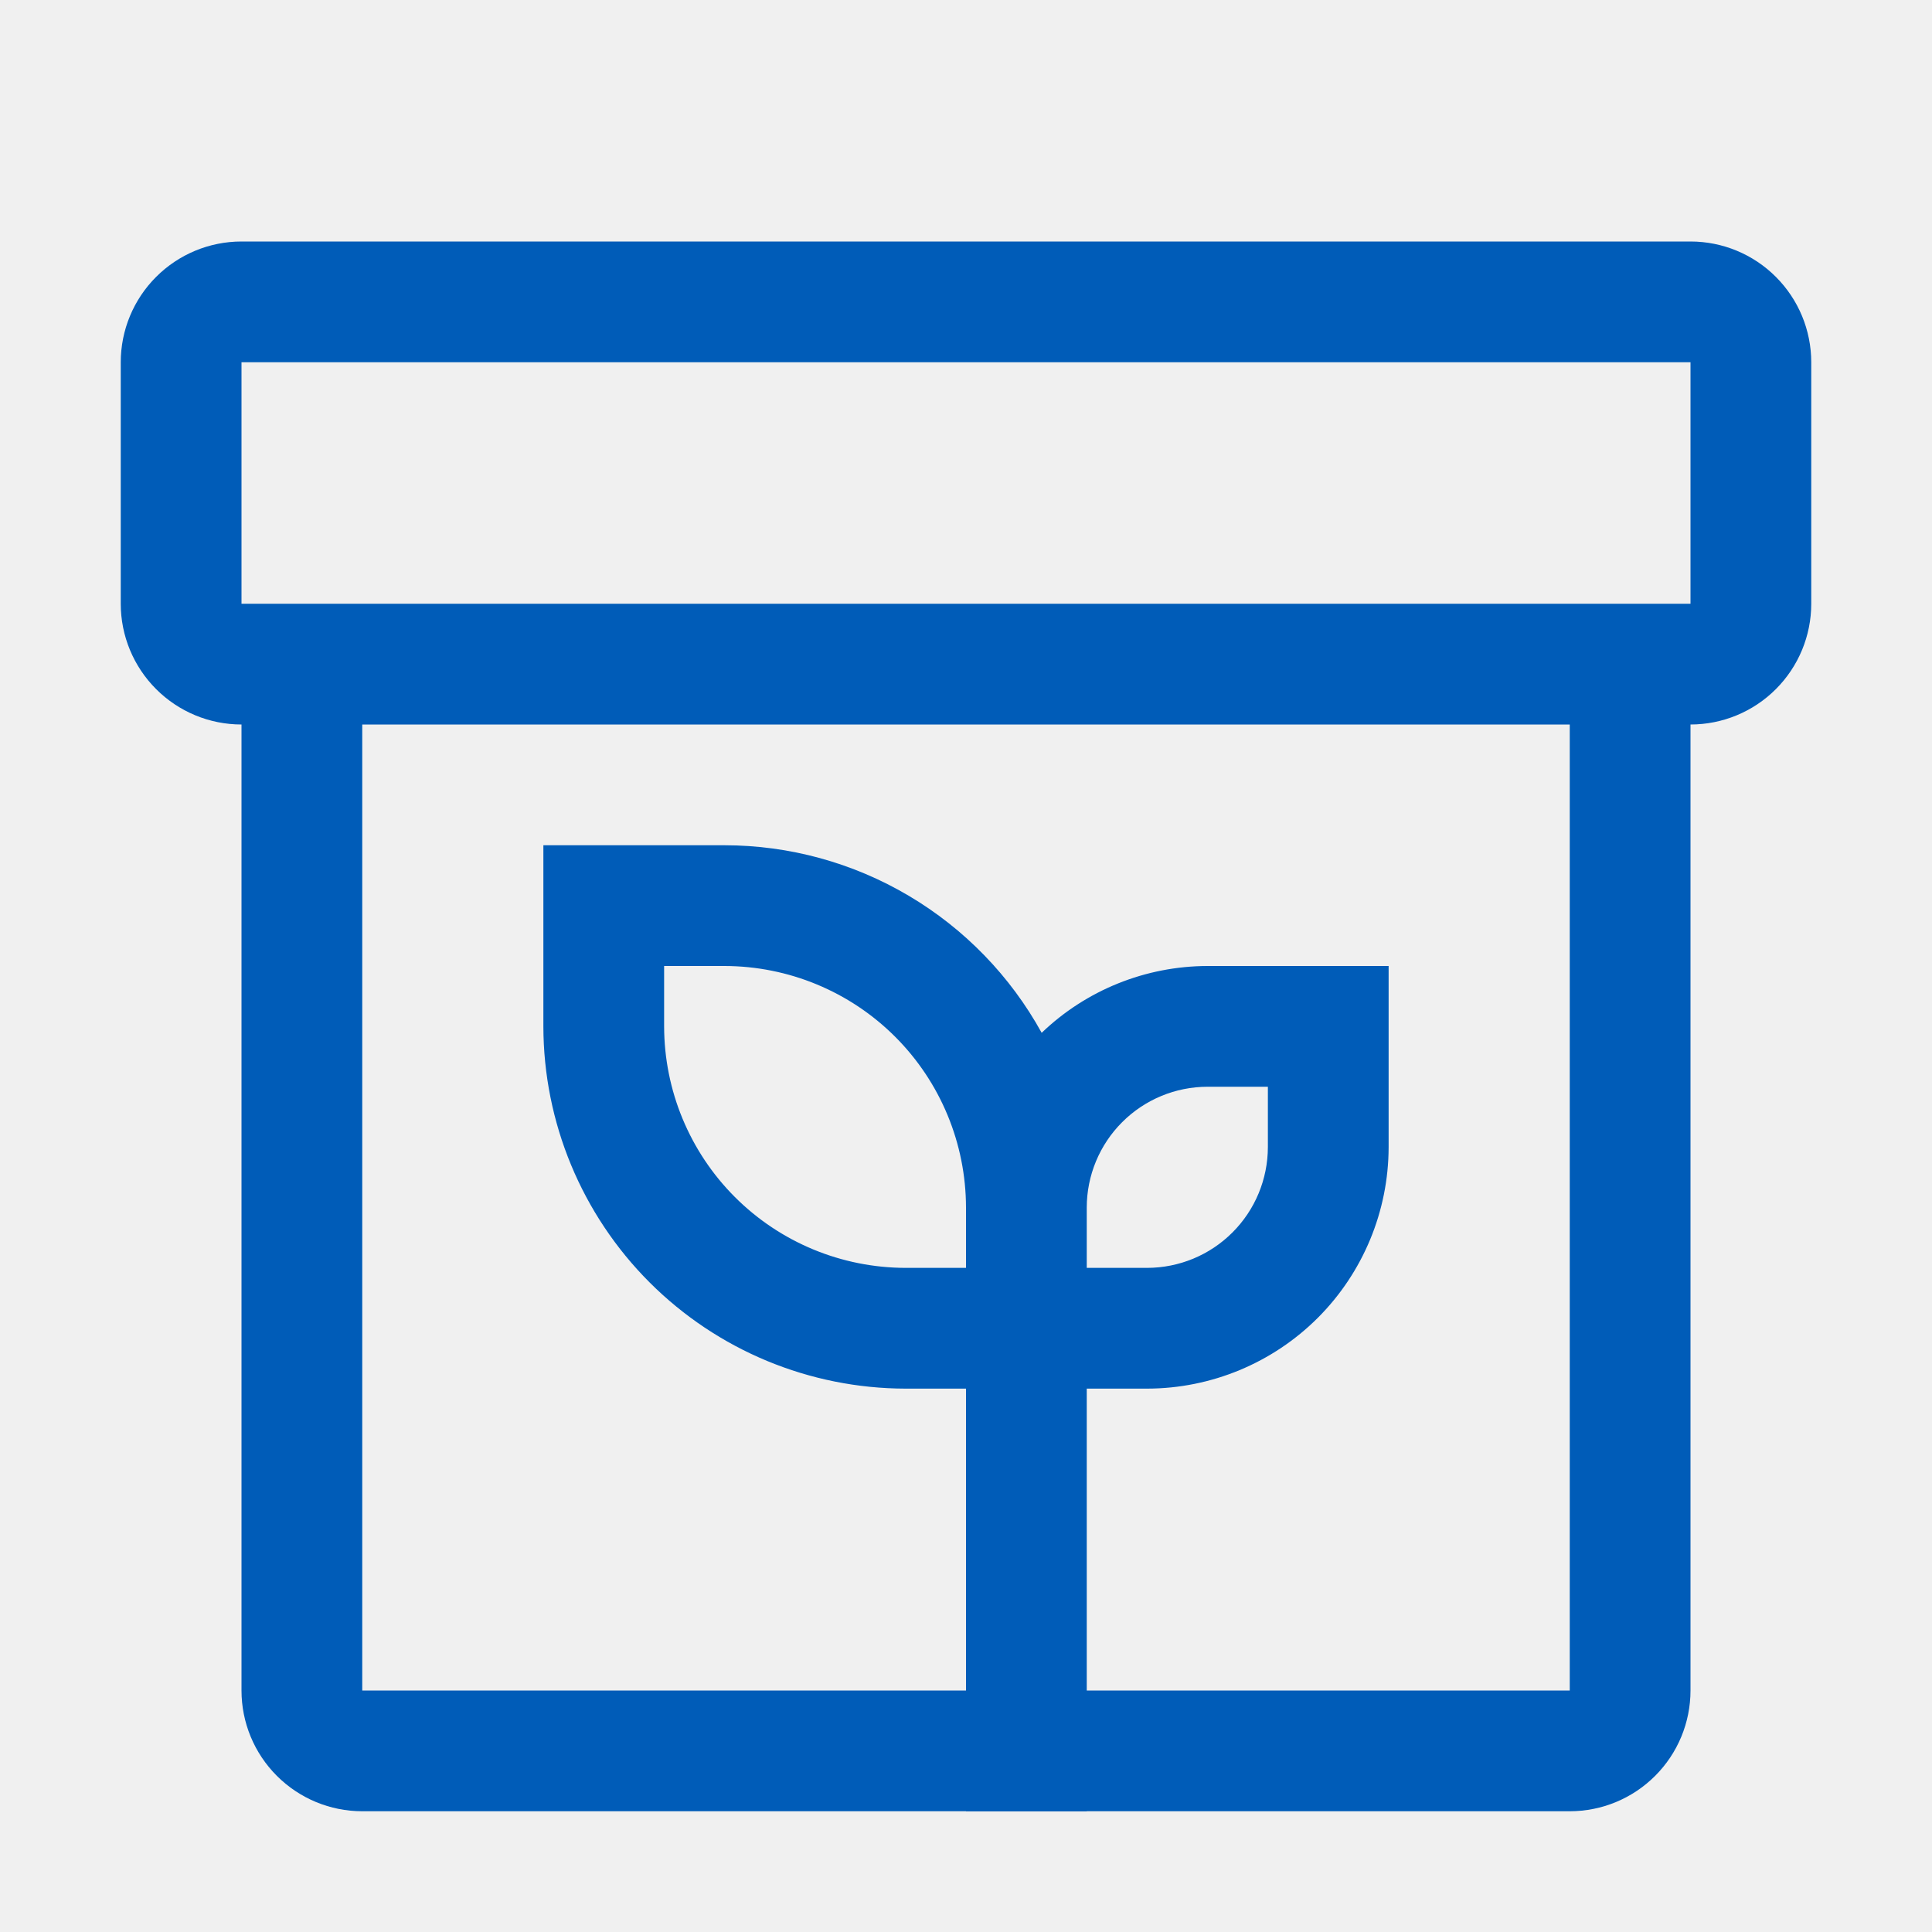
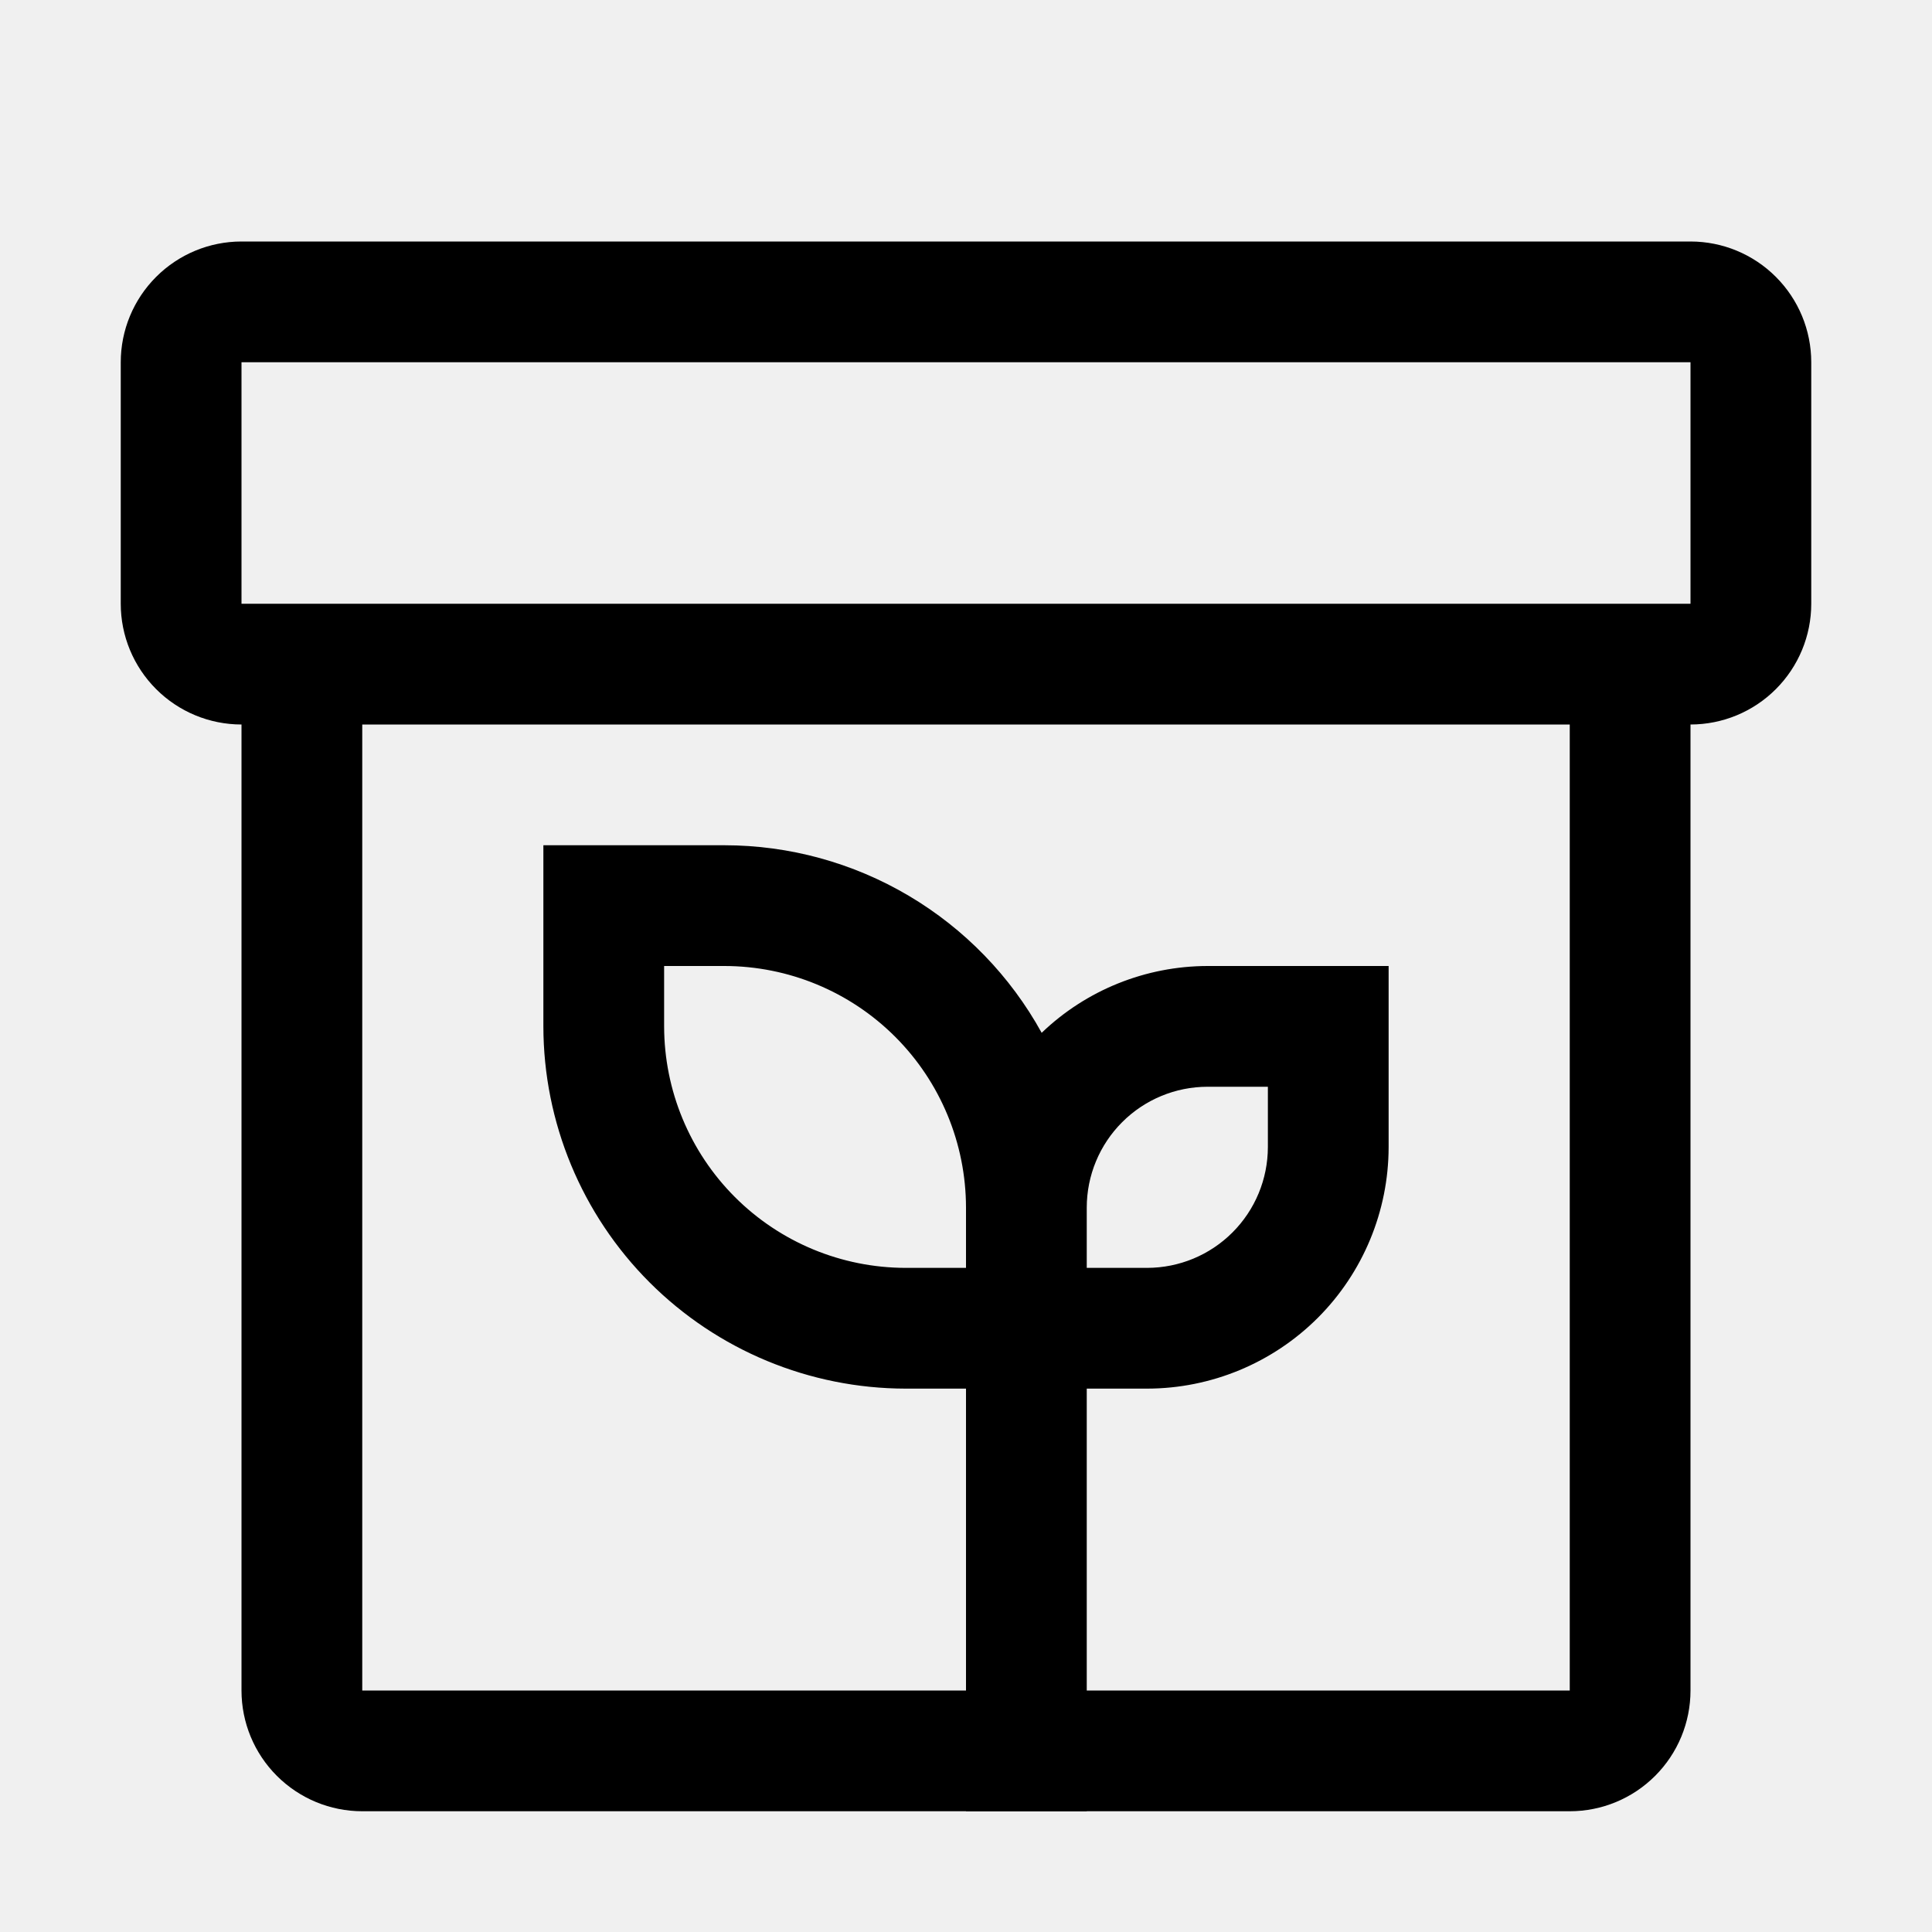
<svg xmlns="http://www.w3.org/2000/svg" width="48" height="48" viewBox="0 0 48 48" fill="none">
  <rect width="48" height="48" fill="white" style="mix-blend-mode:multiply" />
-   <path d="M42 6C42.796 6 43.559 6.316 44.121 6.879C44.684 7.442 45 8.204 45 9V15C45 15.796 44.684 16.558 44.121 17.121C43.559 17.684 42.796 18 42 18V42C42 42.796 41.684 43.559 41.121 44.121C40.559 44.684 39.796 45 39 45H9C8.204 45 7.442 44.684 6.879 44.121C6.316 43.559 6 42.796 6 42V18C5.204 18 4.442 17.684 3.879 17.121C3.316 16.558 3 15.796 3 15V9C3 8.204 3.316 7.442 3.879 6.879C4.442 6.316 5.204 6 6 6H42ZM9 18V42H39V18H9ZM6 9V15H42V9H6Z" fill="#005CB8" />
-   <path d="M27 42V34.5H28.5C30.091 34.498 31.616 33.865 32.741 32.741C33.865 31.616 34.498 30.091 34.5 28.5V24H30C28.464 24.003 26.988 24.597 25.88 25.66C25.103 24.25 23.962 23.074 22.576 22.254C21.19 21.434 19.61 21.001 18 21H13.5V25.5C13.503 27.886 14.452 30.174 16.139 31.861C17.826 33.548 20.114 34.497 22.5 34.5H24V42V45H27V42ZM30 27H31.5V28.5C31.499 29.295 31.183 30.058 30.62 30.62C30.058 31.183 29.295 31.499 28.5 31.5H27V30C27.001 29.205 27.317 28.442 27.88 27.88C28.442 27.317 29.205 27.001 30 27ZM22.5 31.5C20.909 31.498 19.384 30.866 18.259 29.741C17.134 28.616 16.502 27.091 16.5 25.5V24H18C19.591 24.002 21.116 24.634 22.241 25.759C23.366 26.884 23.998 28.409 24 30V31.5H22.5Z" fill="#005CB8" />
+   <path d="M42 6C42.796 6 43.559 6.316 44.121 6.879C44.684 7.442 45 8.204 45 9V15C45 15.796 44.684 16.558 44.121 17.121C43.559 17.684 42.796 18 42 18V42C42 42.796 41.684 43.559 41.121 44.121C40.559 44.684 39.796 45 39 45H9C8.204 45 7.442 44.684 6.879 44.121C6.316 43.559 6 42.796 6 42V18C5.204 18 4.442 17.684 3.879 17.121C3.316 16.558 3 15.796 3 15V9C3 8.204 3.316 7.442 3.879 6.879C4.442 6.316 5.204 6 6 6H42ZM9 18V42H39V18H9ZM6 9V15H42V9H6Z" fill="currentColor" />
+   <path d="M27 42V34.5H28.5C30.091 34.498 31.616 33.865 32.741 32.741C33.865 31.616 34.498 30.091 34.5 28.5V24H30C28.464 24.003 26.988 24.597 25.88 25.66C25.103 24.25 23.962 23.074 22.576 22.254C21.19 21.434 19.61 21.001 18 21H13.5V25.5C13.503 27.886 14.452 30.174 16.139 31.861C17.826 33.548 20.114 34.497 22.5 34.5H24V42V45H27V42ZM30 27H31.5V28.5C31.499 29.295 31.183 30.058 30.62 30.62C30.058 31.183 29.295 31.499 28.5 31.5H27V30C27.001 29.205 27.317 28.442 27.88 27.88C28.442 27.317 29.205 27.001 30 27ZM22.5 31.5C20.909 31.498 19.384 30.866 18.259 29.741C17.134 28.616 16.502 27.091 16.5 25.5V24H18C19.591 24.002 21.116 24.634 22.241 25.759C23.366 26.884 23.998 28.409 24 30V31.5H22.5Z" fill="currentColor" />
</svg>
